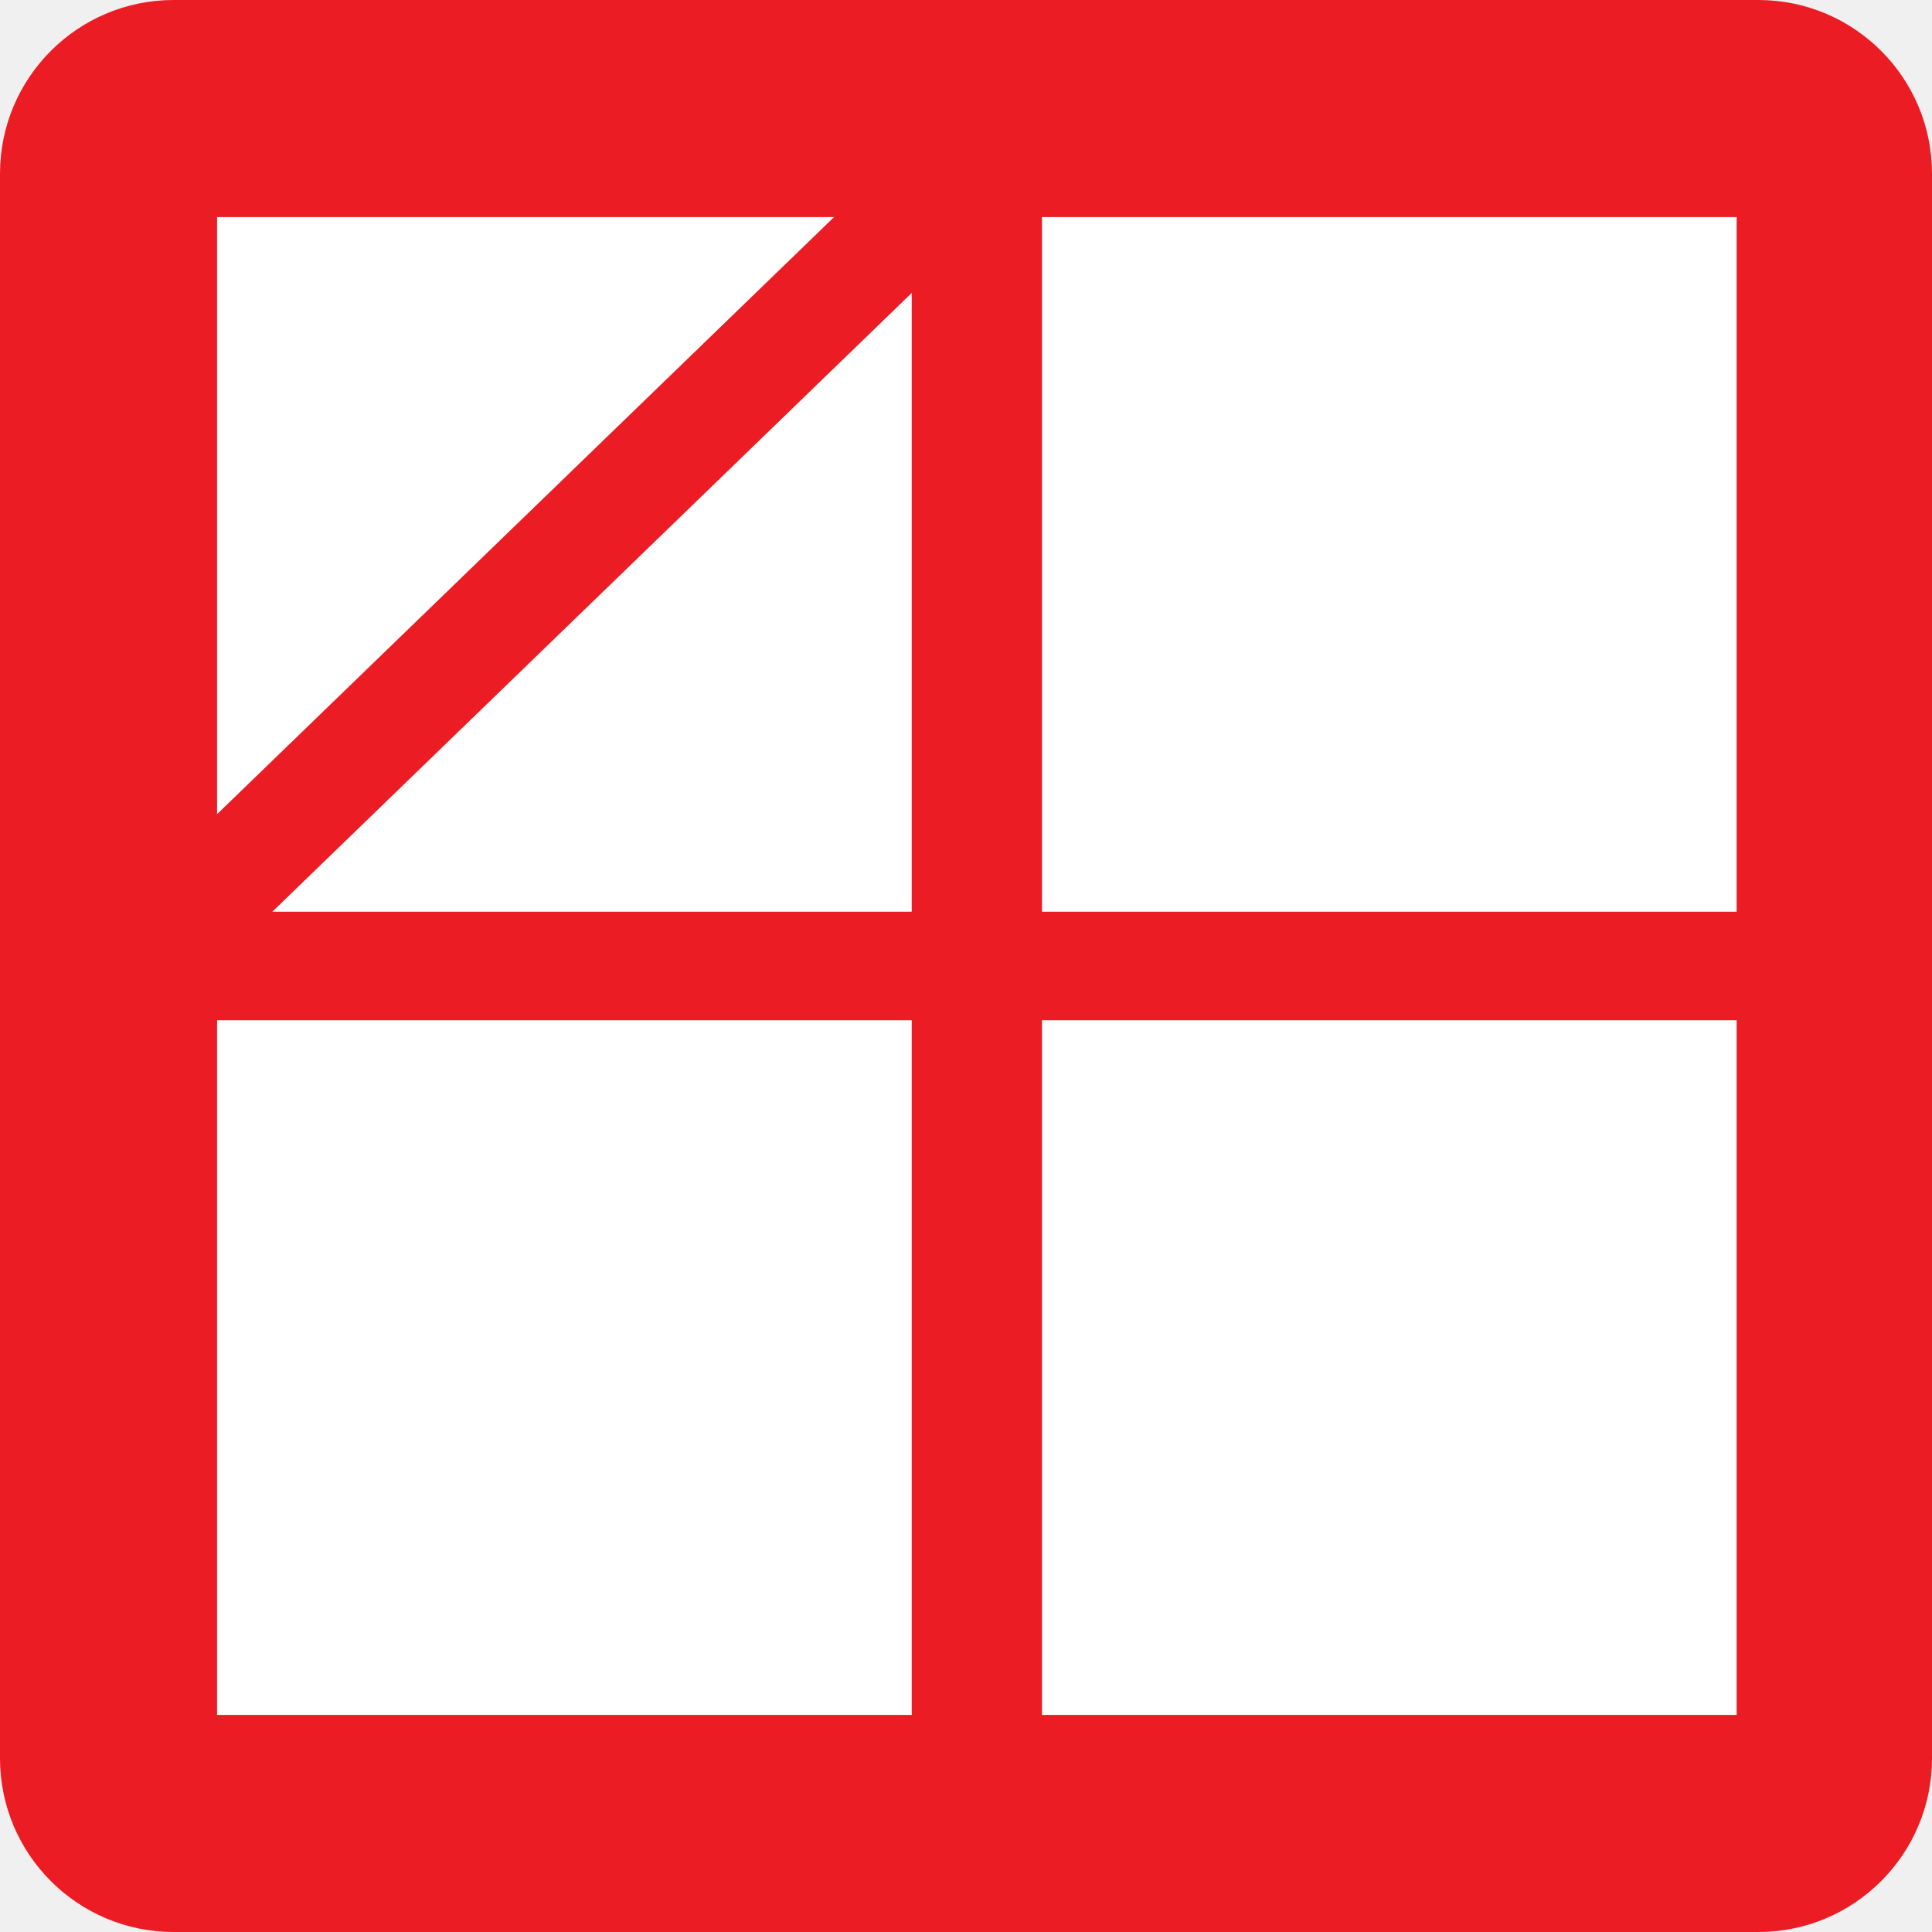
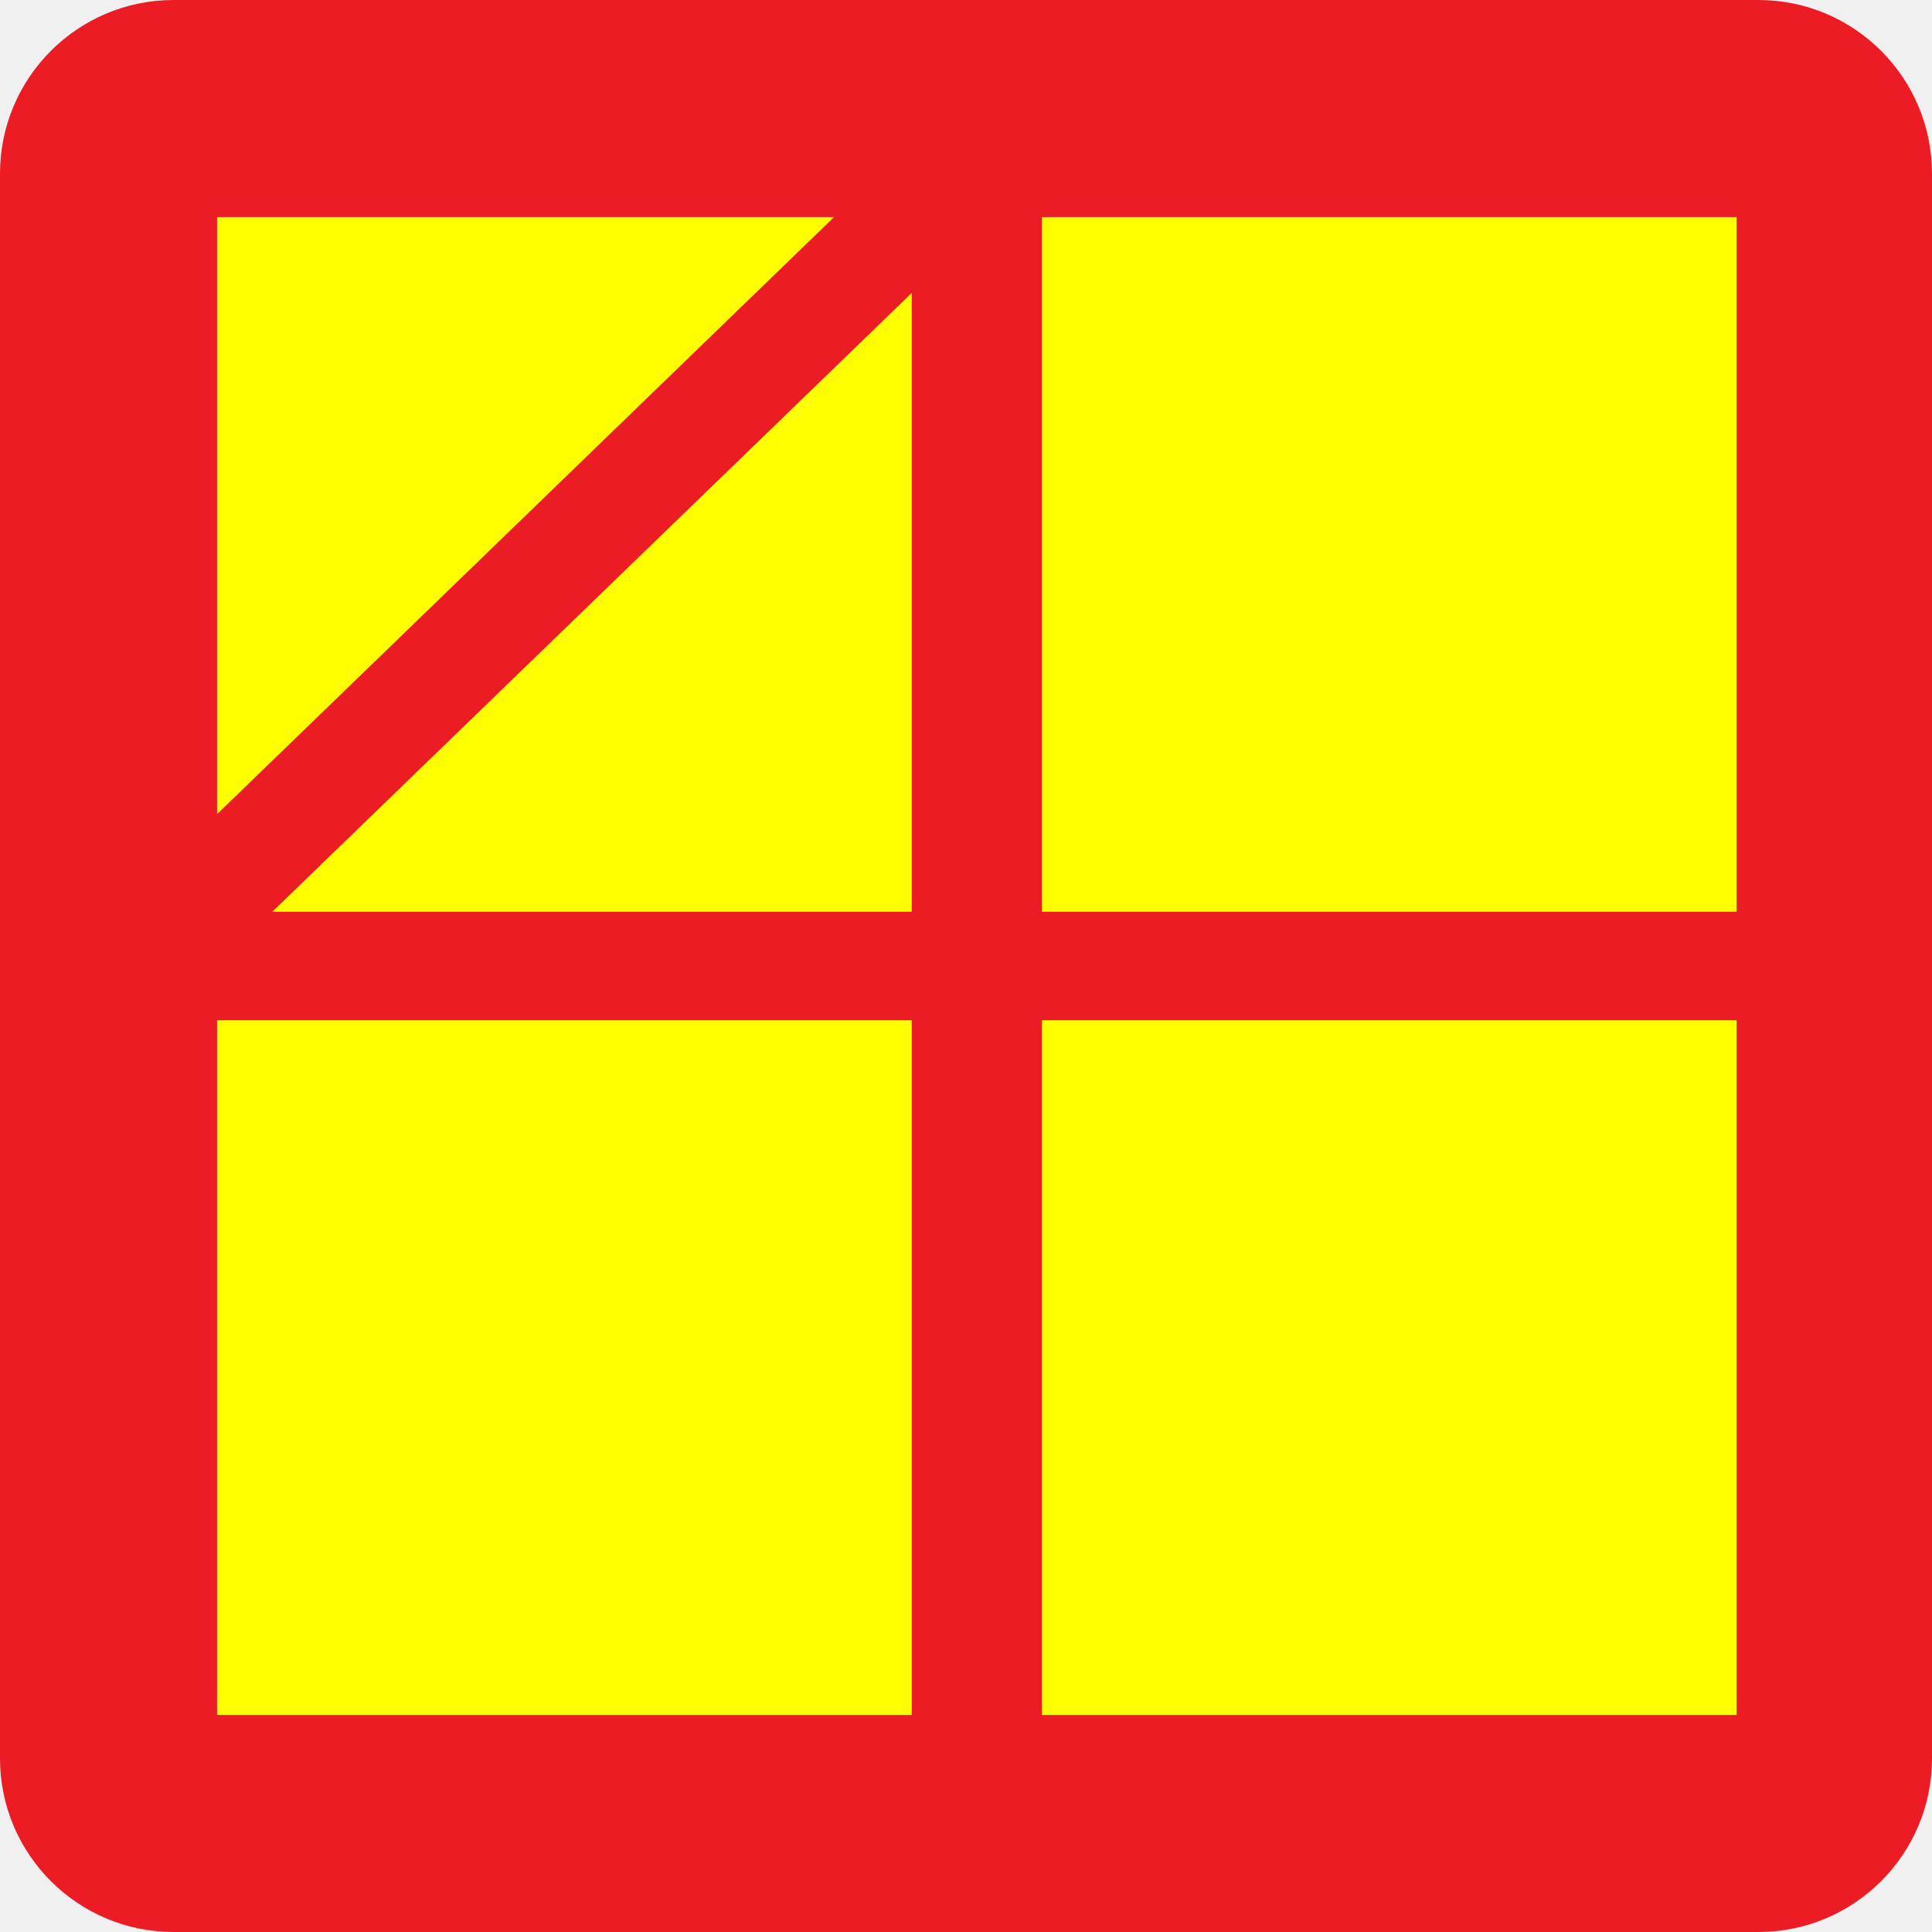
<svg xmlns="http://www.w3.org/2000/svg" width="89px" height="89px" viewBox="0 0 89 89" version="1.1">
  <defs />
  <g id="Page-1" stroke="none" stroke-width="1" fill="none" fill-rule="evenodd">
    <g id="four">
      <rect id="biz_act" fill="#EC1C24" x="0" y="0" width="89" height="89" rx="8" />
-       <rect id="Rectangle" fill="#FFFFFF" x="10" y="10" width="32" height="32" />
-       <rect id="Rectangle-Copy" fill="#FFFFFF" x="48" y="10" width="32" height="32" />
-       <rect id="Rectangle-Copy-2" fill="#FFFFFF" x="48" y="47" width="32" height="32" />
-       <rect id="Rectangle-Copy-3" fill="#FFFFFF" x="10" y="47" width="32" height="32" />
+       <rect id="Rectangle" fill="#FFFF00" x="10" y="10" width="32" height="32" />
+       <rect id="Rectangle-Copy" fill="#FFFF00" x="48" y="10" width="32" height="32" />
+       <rect id="Rectangle-Copy-2" fill="#FFFF00" x="48" y="47" width="32" height="32" />
+       <rect id="Rectangle-Copy-3" fill="#FFFF00" x="10" y="47" width="32" height="32" />
      <path d="M10.5,40.5 L41.5,10.5" id="Line" stroke="#EC1C24" stroke-width="5" stroke-linecap="square" />
    </g>
  </g>
</svg>
